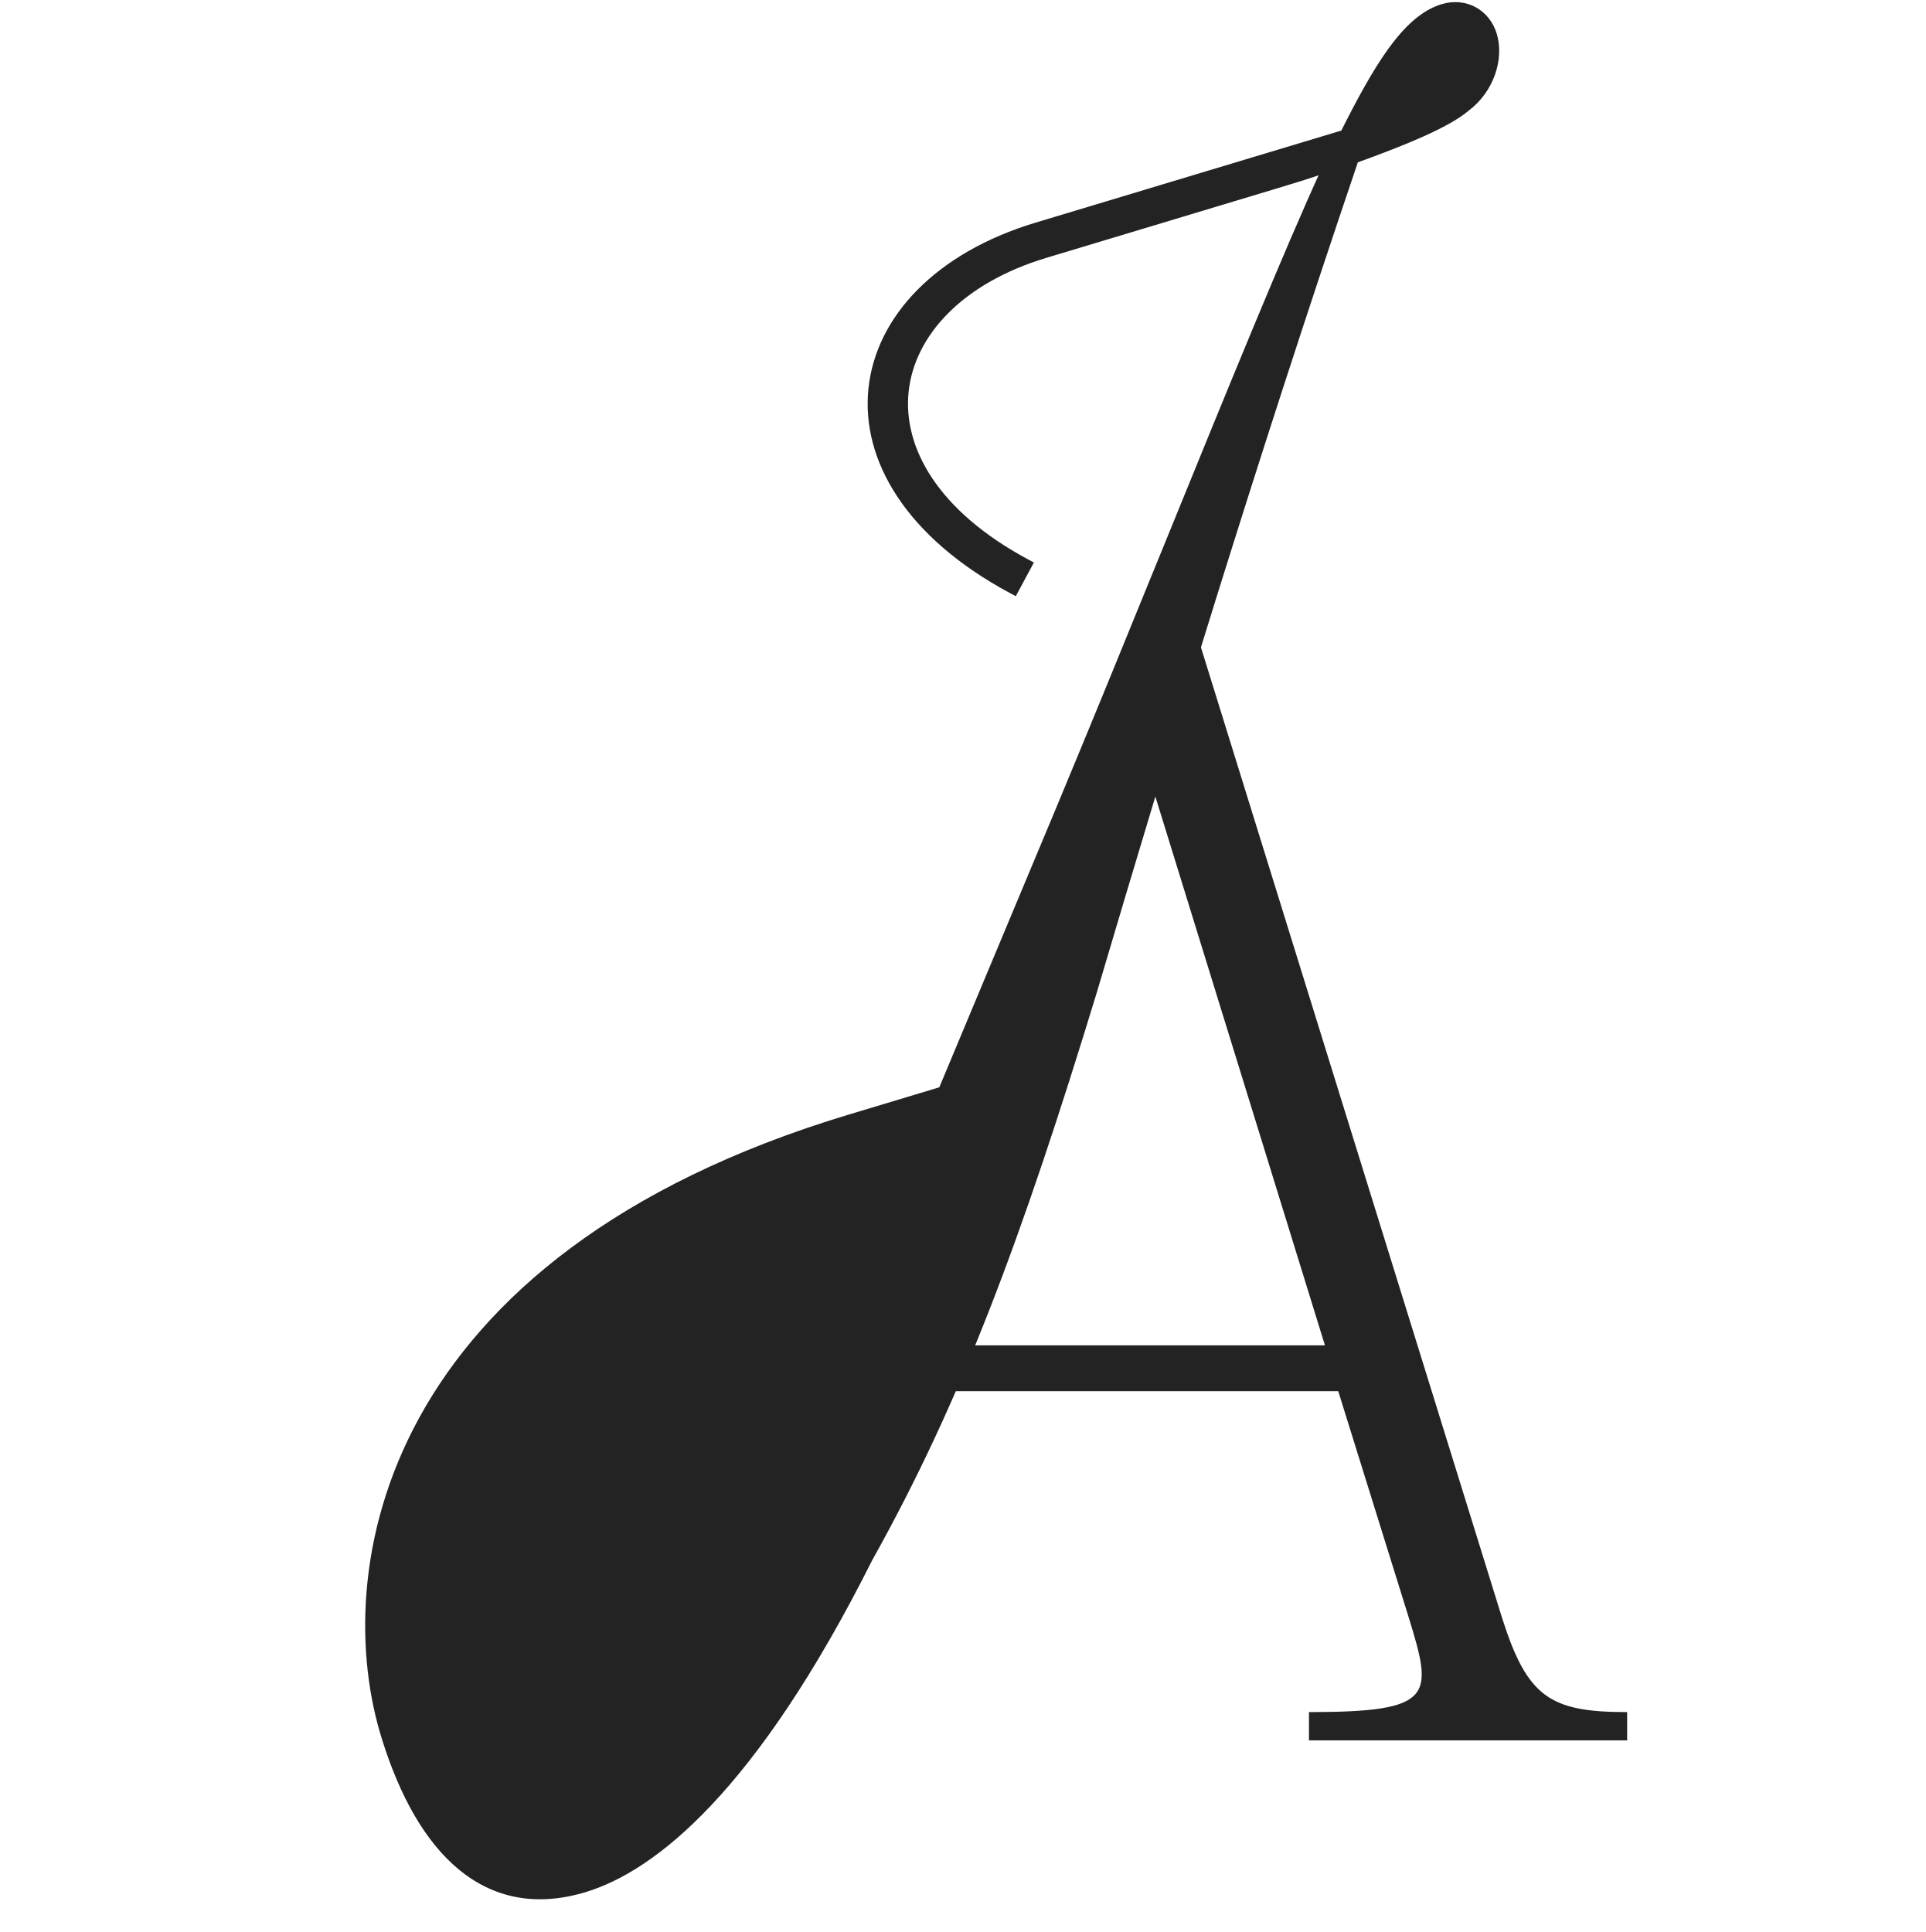
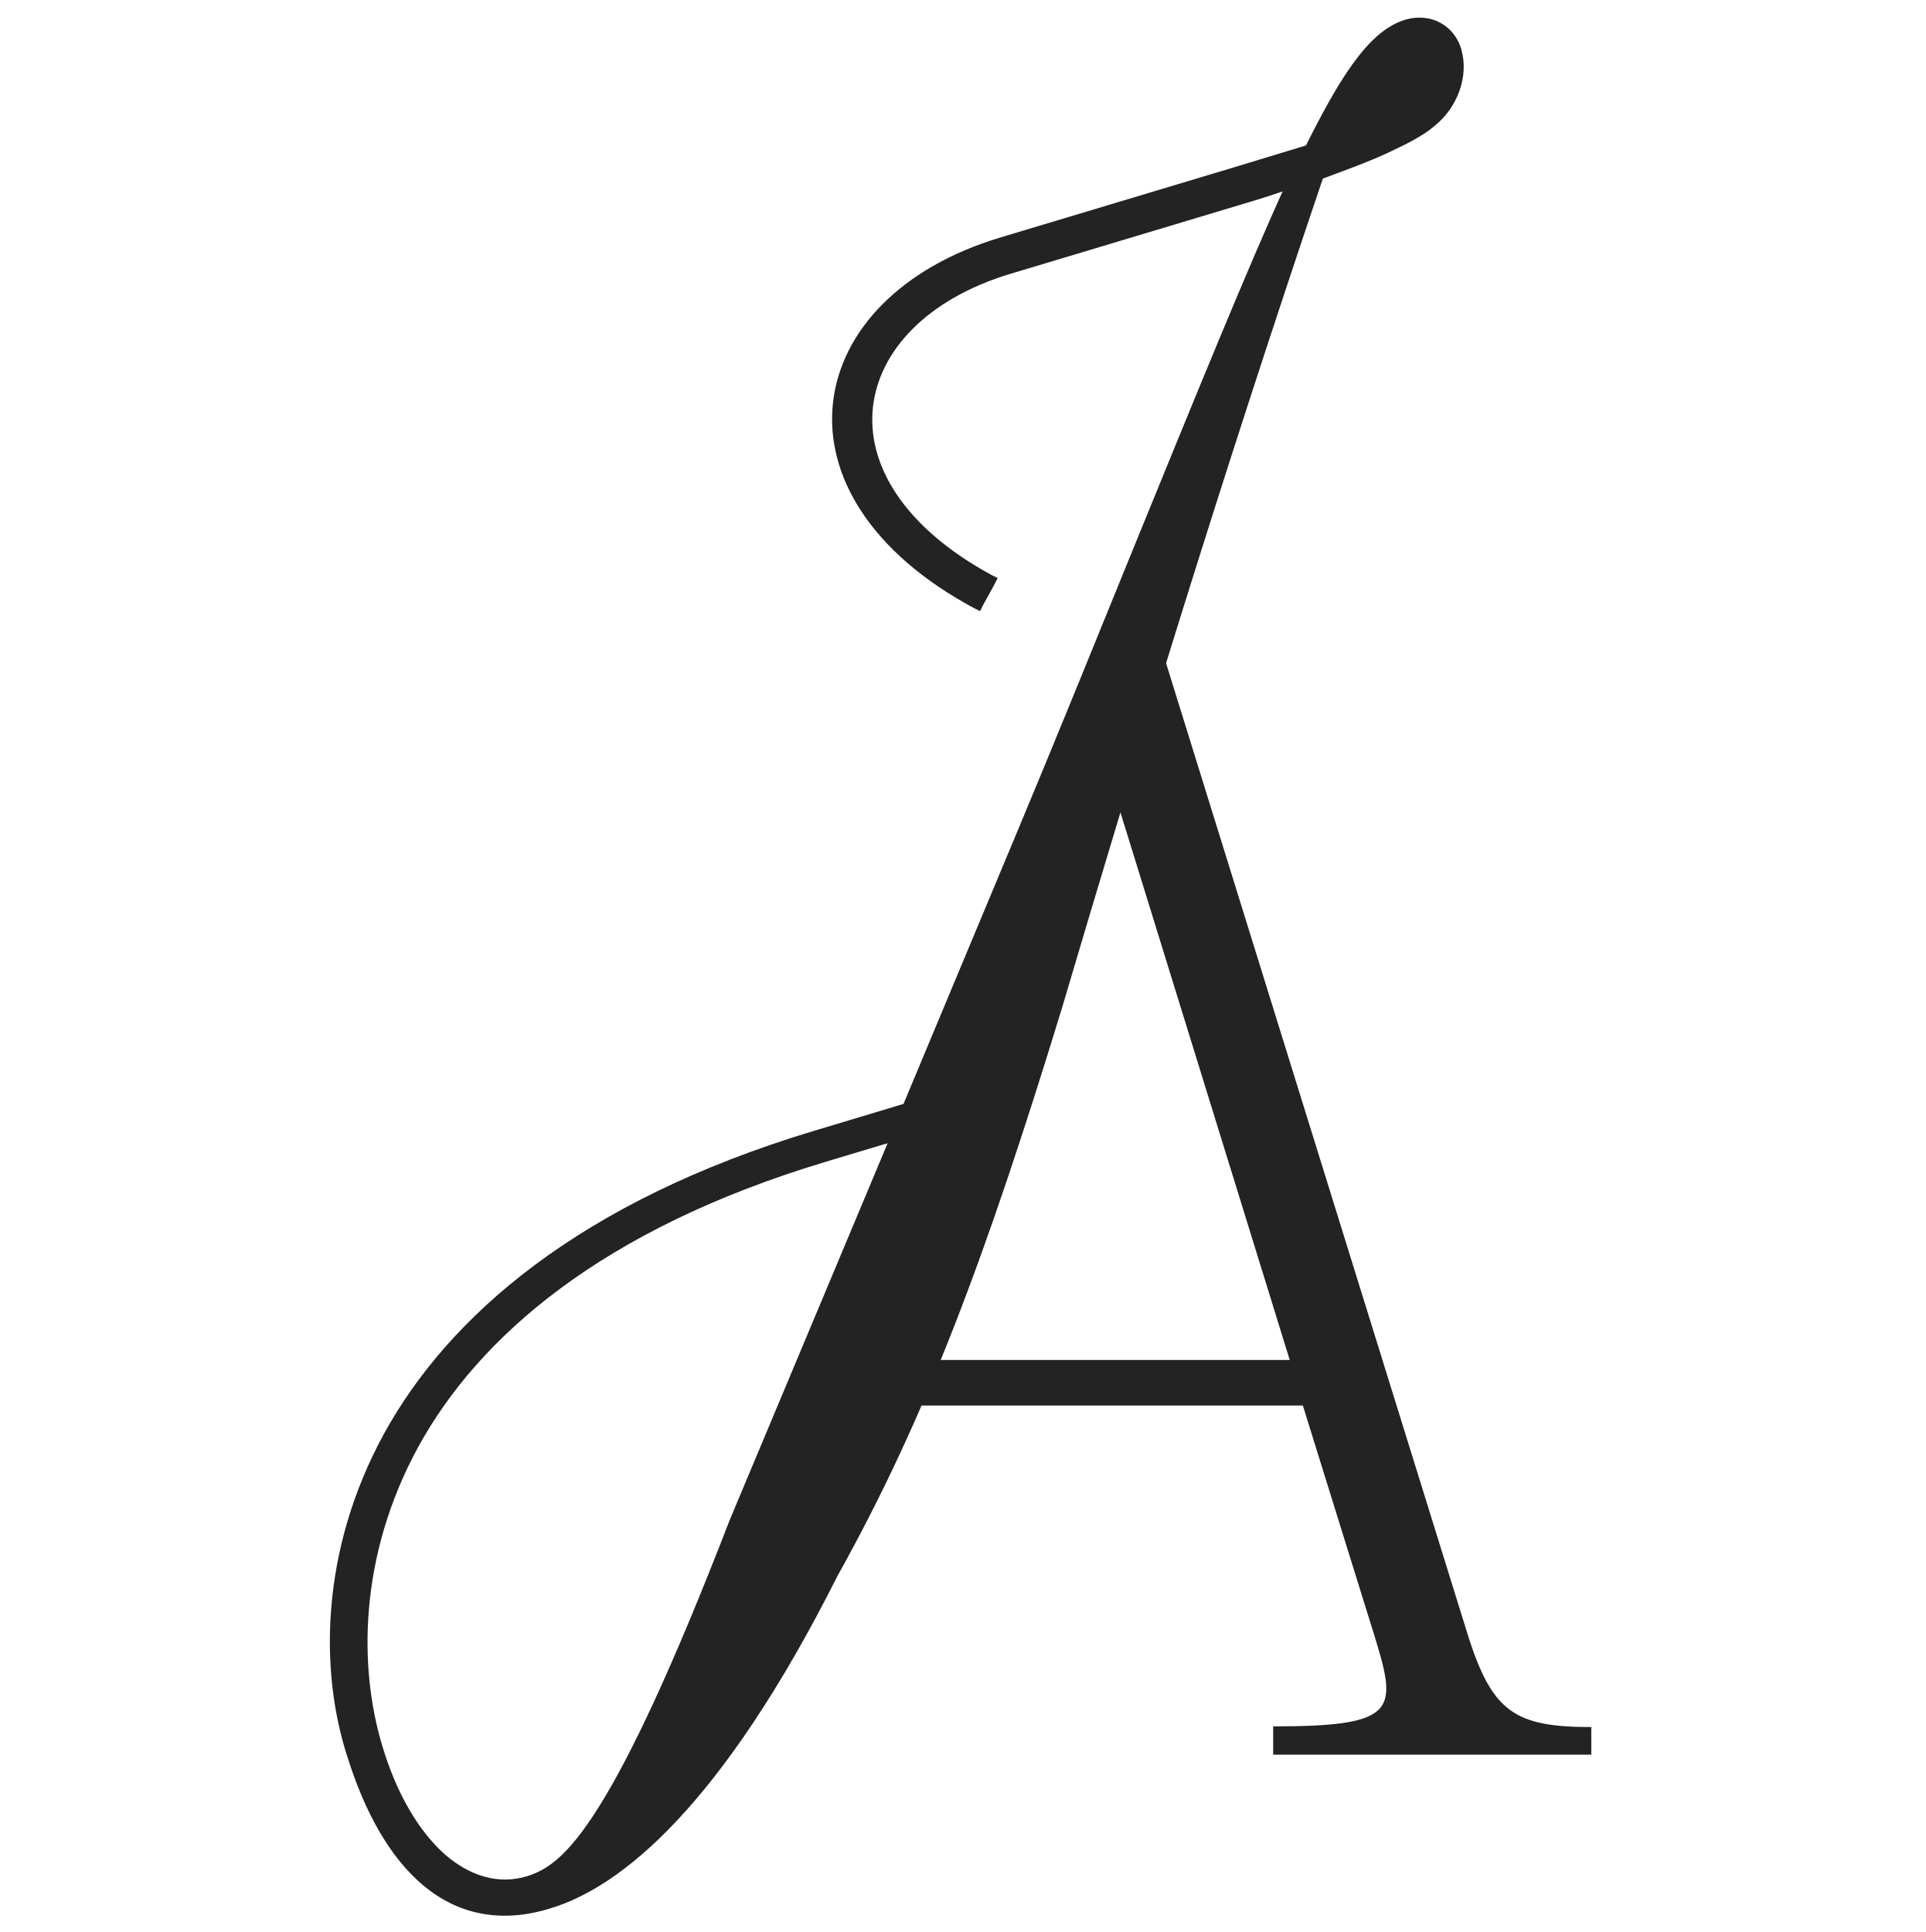
- <svg xmlns="http://www.w3.org/2000/svg" width="279" height="280" viewBox="0 0 279 280" fill="none">
-   <path d="M235.796 248.13C224.606 248.13 221.327 245.981 217.661 234.452L173.288 91.413H167.5L167.308 115.057L192.002 194.979H138.5L137 201.623H193.931L204.156 234.452C207.629 245.785 208.015 248.13 189.687 248.13V252.234H235.796V248.13Z" fill="#232323" />
-   <path d="M192.019 24.547C186.527 36.518 178.3 56.721 169.395 78.588C164.188 91.373 158.749 104.728 153.49 117.338L192.019 24.547ZM192.019 24.547C189.737 25.372 187.194 26.137 184.814 26.854L184.802 26.858L151.468 36.897C139.21 40.589 132.081 48.285 131.179 56.683C130.278 65.072 135.562 74.425 148.706 81.492L149.146 81.729L148.91 82.169L147.235 85.288L146.999 85.728L146.558 85.492C131.652 77.477 125.273 66.492 126.351 56.316C127.429 46.15 135.926 37.048 150.219 32.743L183.553 22.704L194.725 19.34C197.071 14.671 199.289 10.552 201.57 7.393C203.875 4.2 206.295 1.914 209.051 1.084C212.309 0.103 215.445 1.789 216.425 5.049C217.45 8.457 216.051 12.979 212.534 15.636C211.089 16.863 208.793 18.104 205.987 19.357C203.222 20.592 199.922 21.856 196.372 23.141C180.96 68.638 169.369 106.875 158.479 143.642L158.478 143.646C147.597 179.324 138.858 202.787 125.957 225.877C109.199 259.266 94.673 270.742 84.692 273.749C77.552 275.899 71.58 274.512 66.77 270.526C61.99 266.565 58.396 260.071 55.88 252.068C52.038 240.024 51.908 222.605 61.229 205.64C70.554 188.665 89.309 172.201 123.139 162.012L136.487 157.993L153.49 117.338L192.019 24.547ZM111.351 218.25L111.351 218.25L111.347 218.262C102.823 240.211 96.828 252.766 92.23 260.052C87.639 267.324 84.482 269.282 81.646 270.136C77.356 271.428 73.052 270.185 69.255 266.818C65.449 263.442 62.174 257.943 60.029 250.811C56.639 239.541 56.511 223.164 65.355 207.158C74.193 191.161 92.027 175.476 124.668 165.646L134.632 162.645L111.351 218.25Z" fill="#232323" stroke="#232323" />
+ <svg xmlns="http://www.w3.org/2000/svg" id="Layer_1" version="1.1" viewBox="0 0 279 280">
+   <defs>
+     <style>
+       .st0, .st1 {
+         fill: #232323;
+       }
+ 
+       .st1 {
+         stroke: #232323;
+       }
+     </style>
+   </defs>
+   <path class="st0" d="M230.7,250.3c-11.2,0-14.5-2.1-18.1-13.7l-44.4-143h-5.8l-.2,23.6,24.7,79.9h-53.5l-1.5,6.6h56.9l10.2,32.8c3.5,11.3,3.9,13.7-14.5,13.7v4.1h46.1v-4.1Z" />
+   <path class="st1" d="M211.3,7.3c-1-3.3-4.1-4.9-7.4-4-2.8.8-5.2,3.1-7.5,6.3-2.3,3.2-4.5,7.3-6.8,11.9l-11.2,3.4-33.3,10c-14.3,4.3-22.8,13.4-23.9,23.6-1.1,10.2,5.3,21.2,20.2,29.2l.4.2.2-.4,1.7-3.1.2-.4-.4-.2c-13.1-7.1-18.4-16.4-17.5-24.8.9-8.4,8-16.1,20.3-19.8l33.3-10h0c2.4-.7,4.9-1.5,7.2-2.3-5.5,12-13.7,32.2-22.6,54-5.2,12.8-10.6,26.1-15.9,38.8l-17,40.7-13.3,4c-33.8,10.2-52.6,26.7-61.9,43.6-9.3,17-9.2,34.4-5.3,46.4,2.5,8,6.1,14.5,10.9,18.5,4.8,4,10.8,5.4,17.9,3.2,10-3,24.5-14.5,41.3-47.9,12.9-23.1,21.6-46.6,32.5-82.2h0c10.9-36.8,22.5-75,37.9-120.5,3.5-1.3,6.8-2.5,9.6-3.8,2.8-1.3,5.1-2.5,6.5-3.7,3.5-2.7,4.9-7.2,3.9-10.6ZM106.2,220.5h0c-8.5,22-14.5,34.5-19.1,41.8-4.6,7.3-7.7,9.2-10.6,10.1-4.3,1.3-8.6,0-12.4-3.3-3.8-3.4-7.1-8.9-9.2-16-3.4-11.3-3.5-27.6,5.3-43.7,8.8-16,26.7-31.7,59.3-41.5l10-3-23.3,55.6Z" />
</svg>
